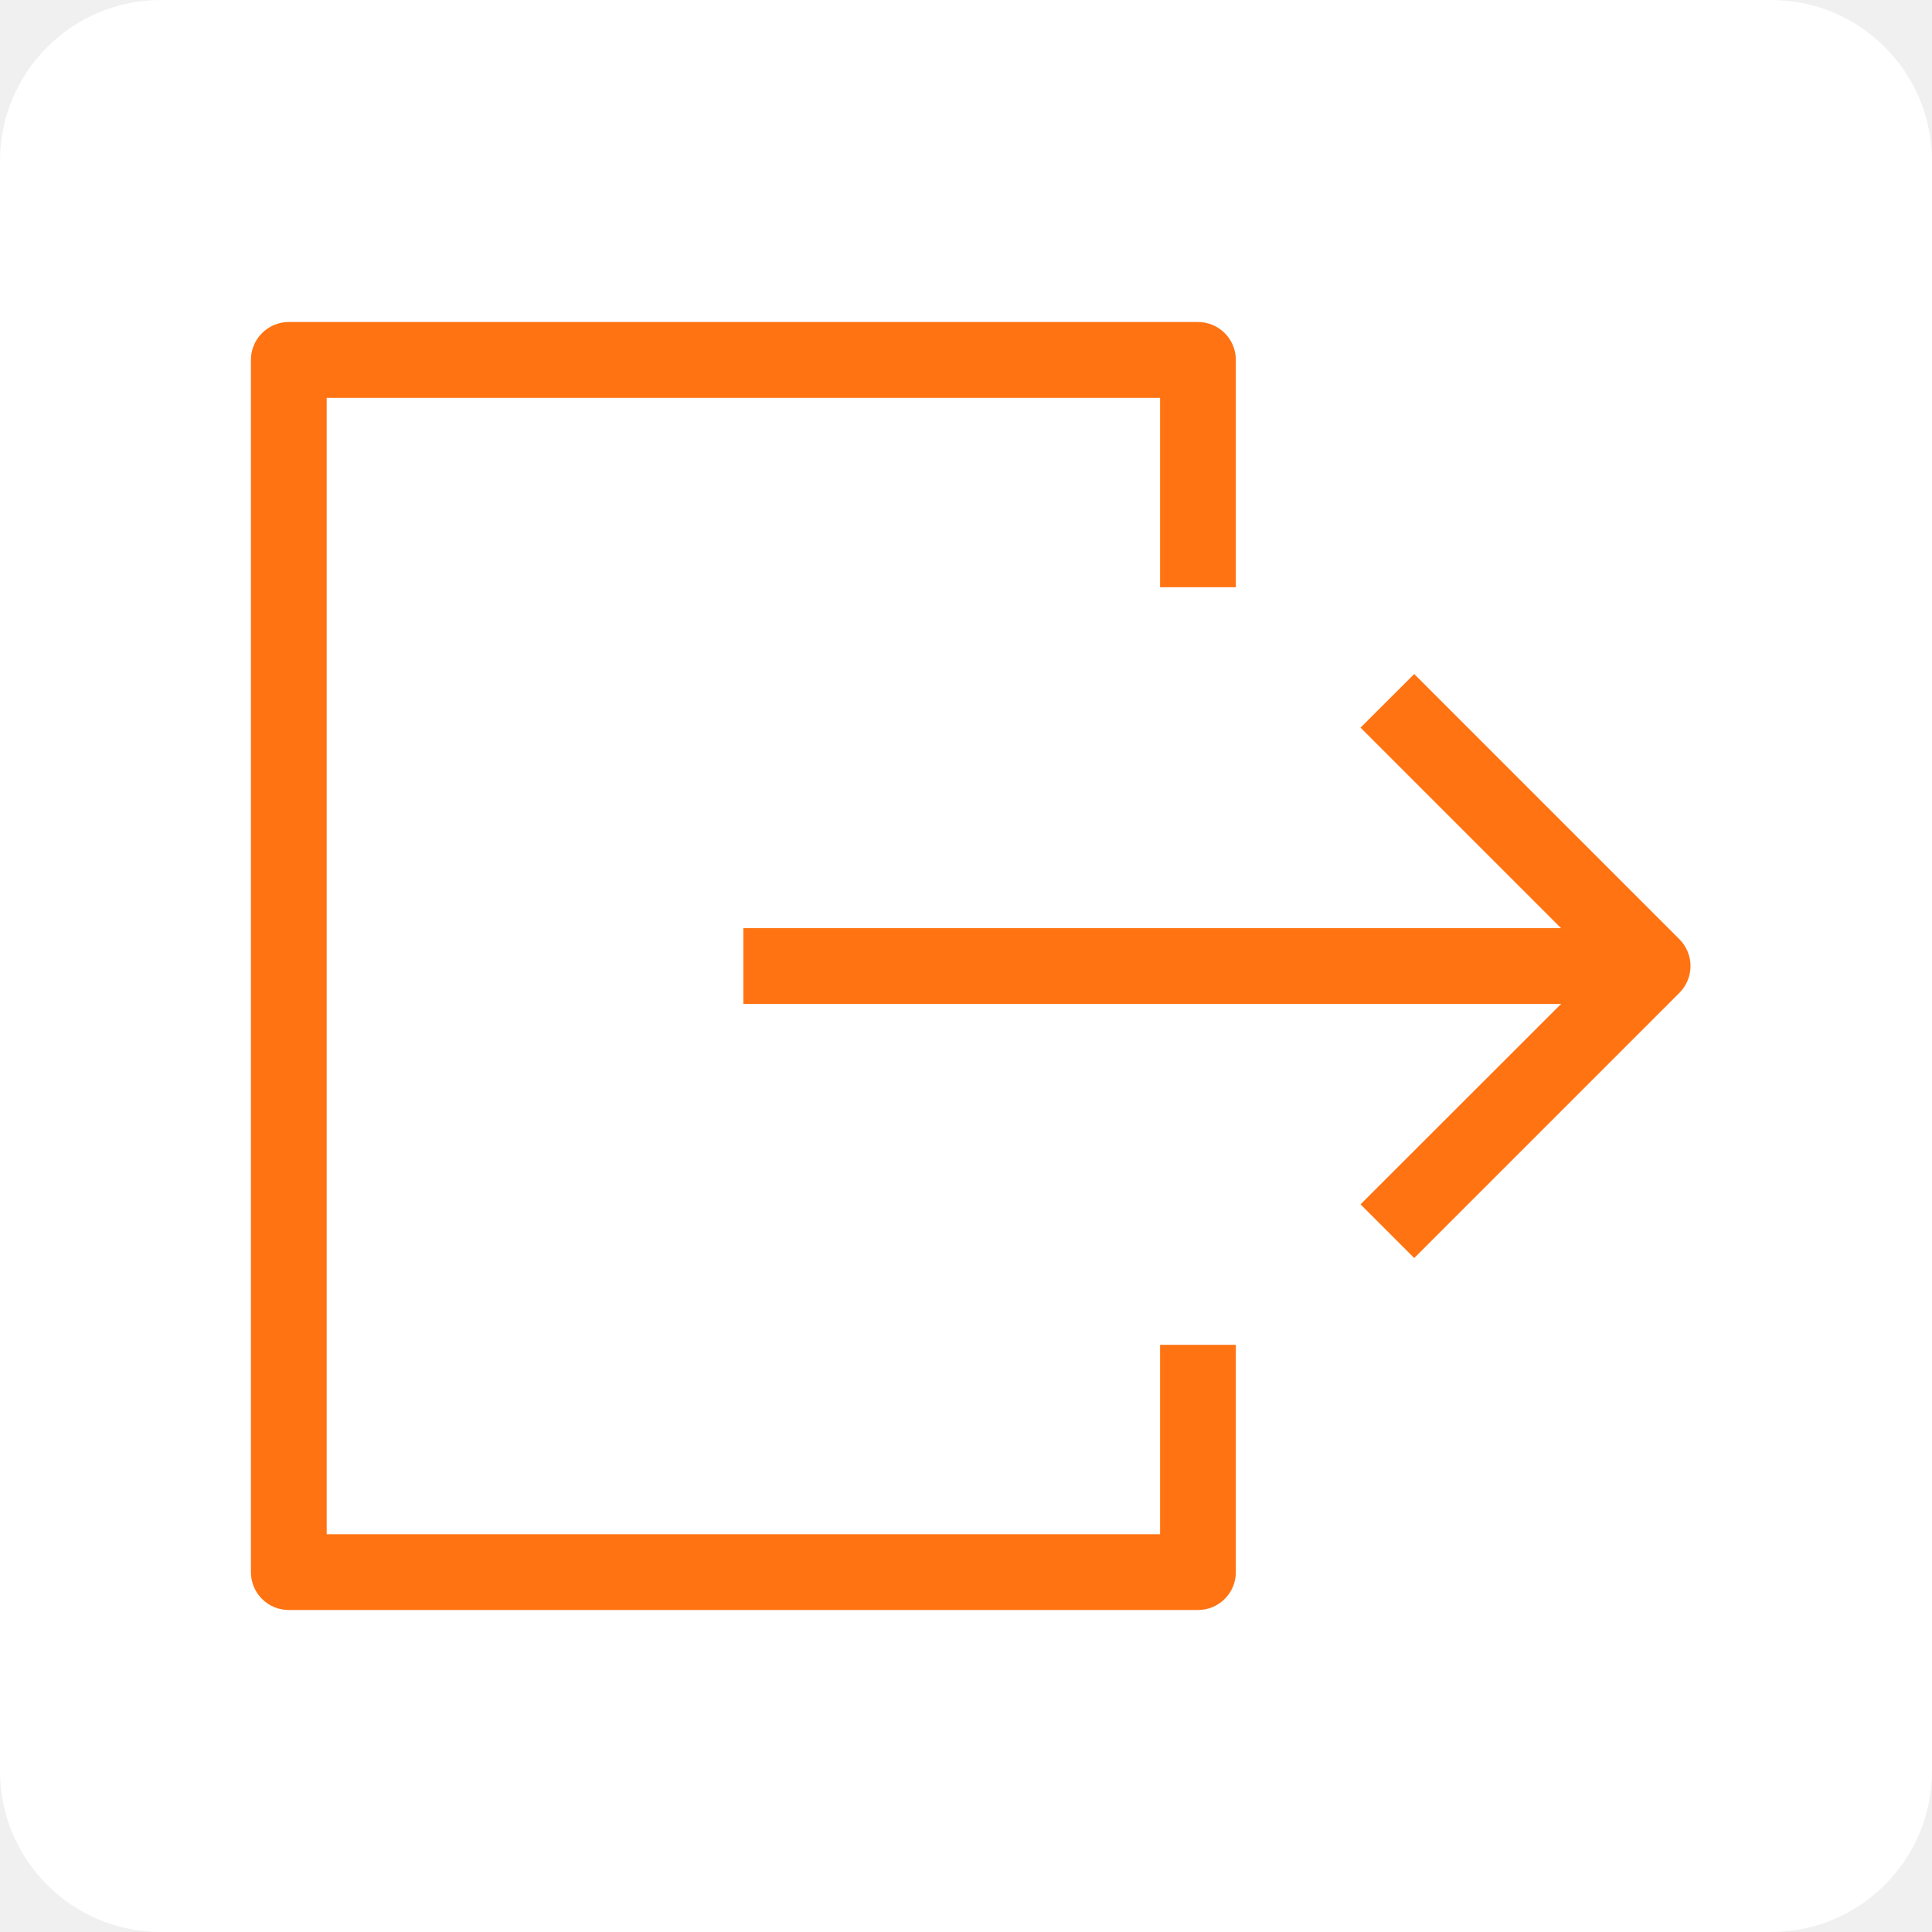
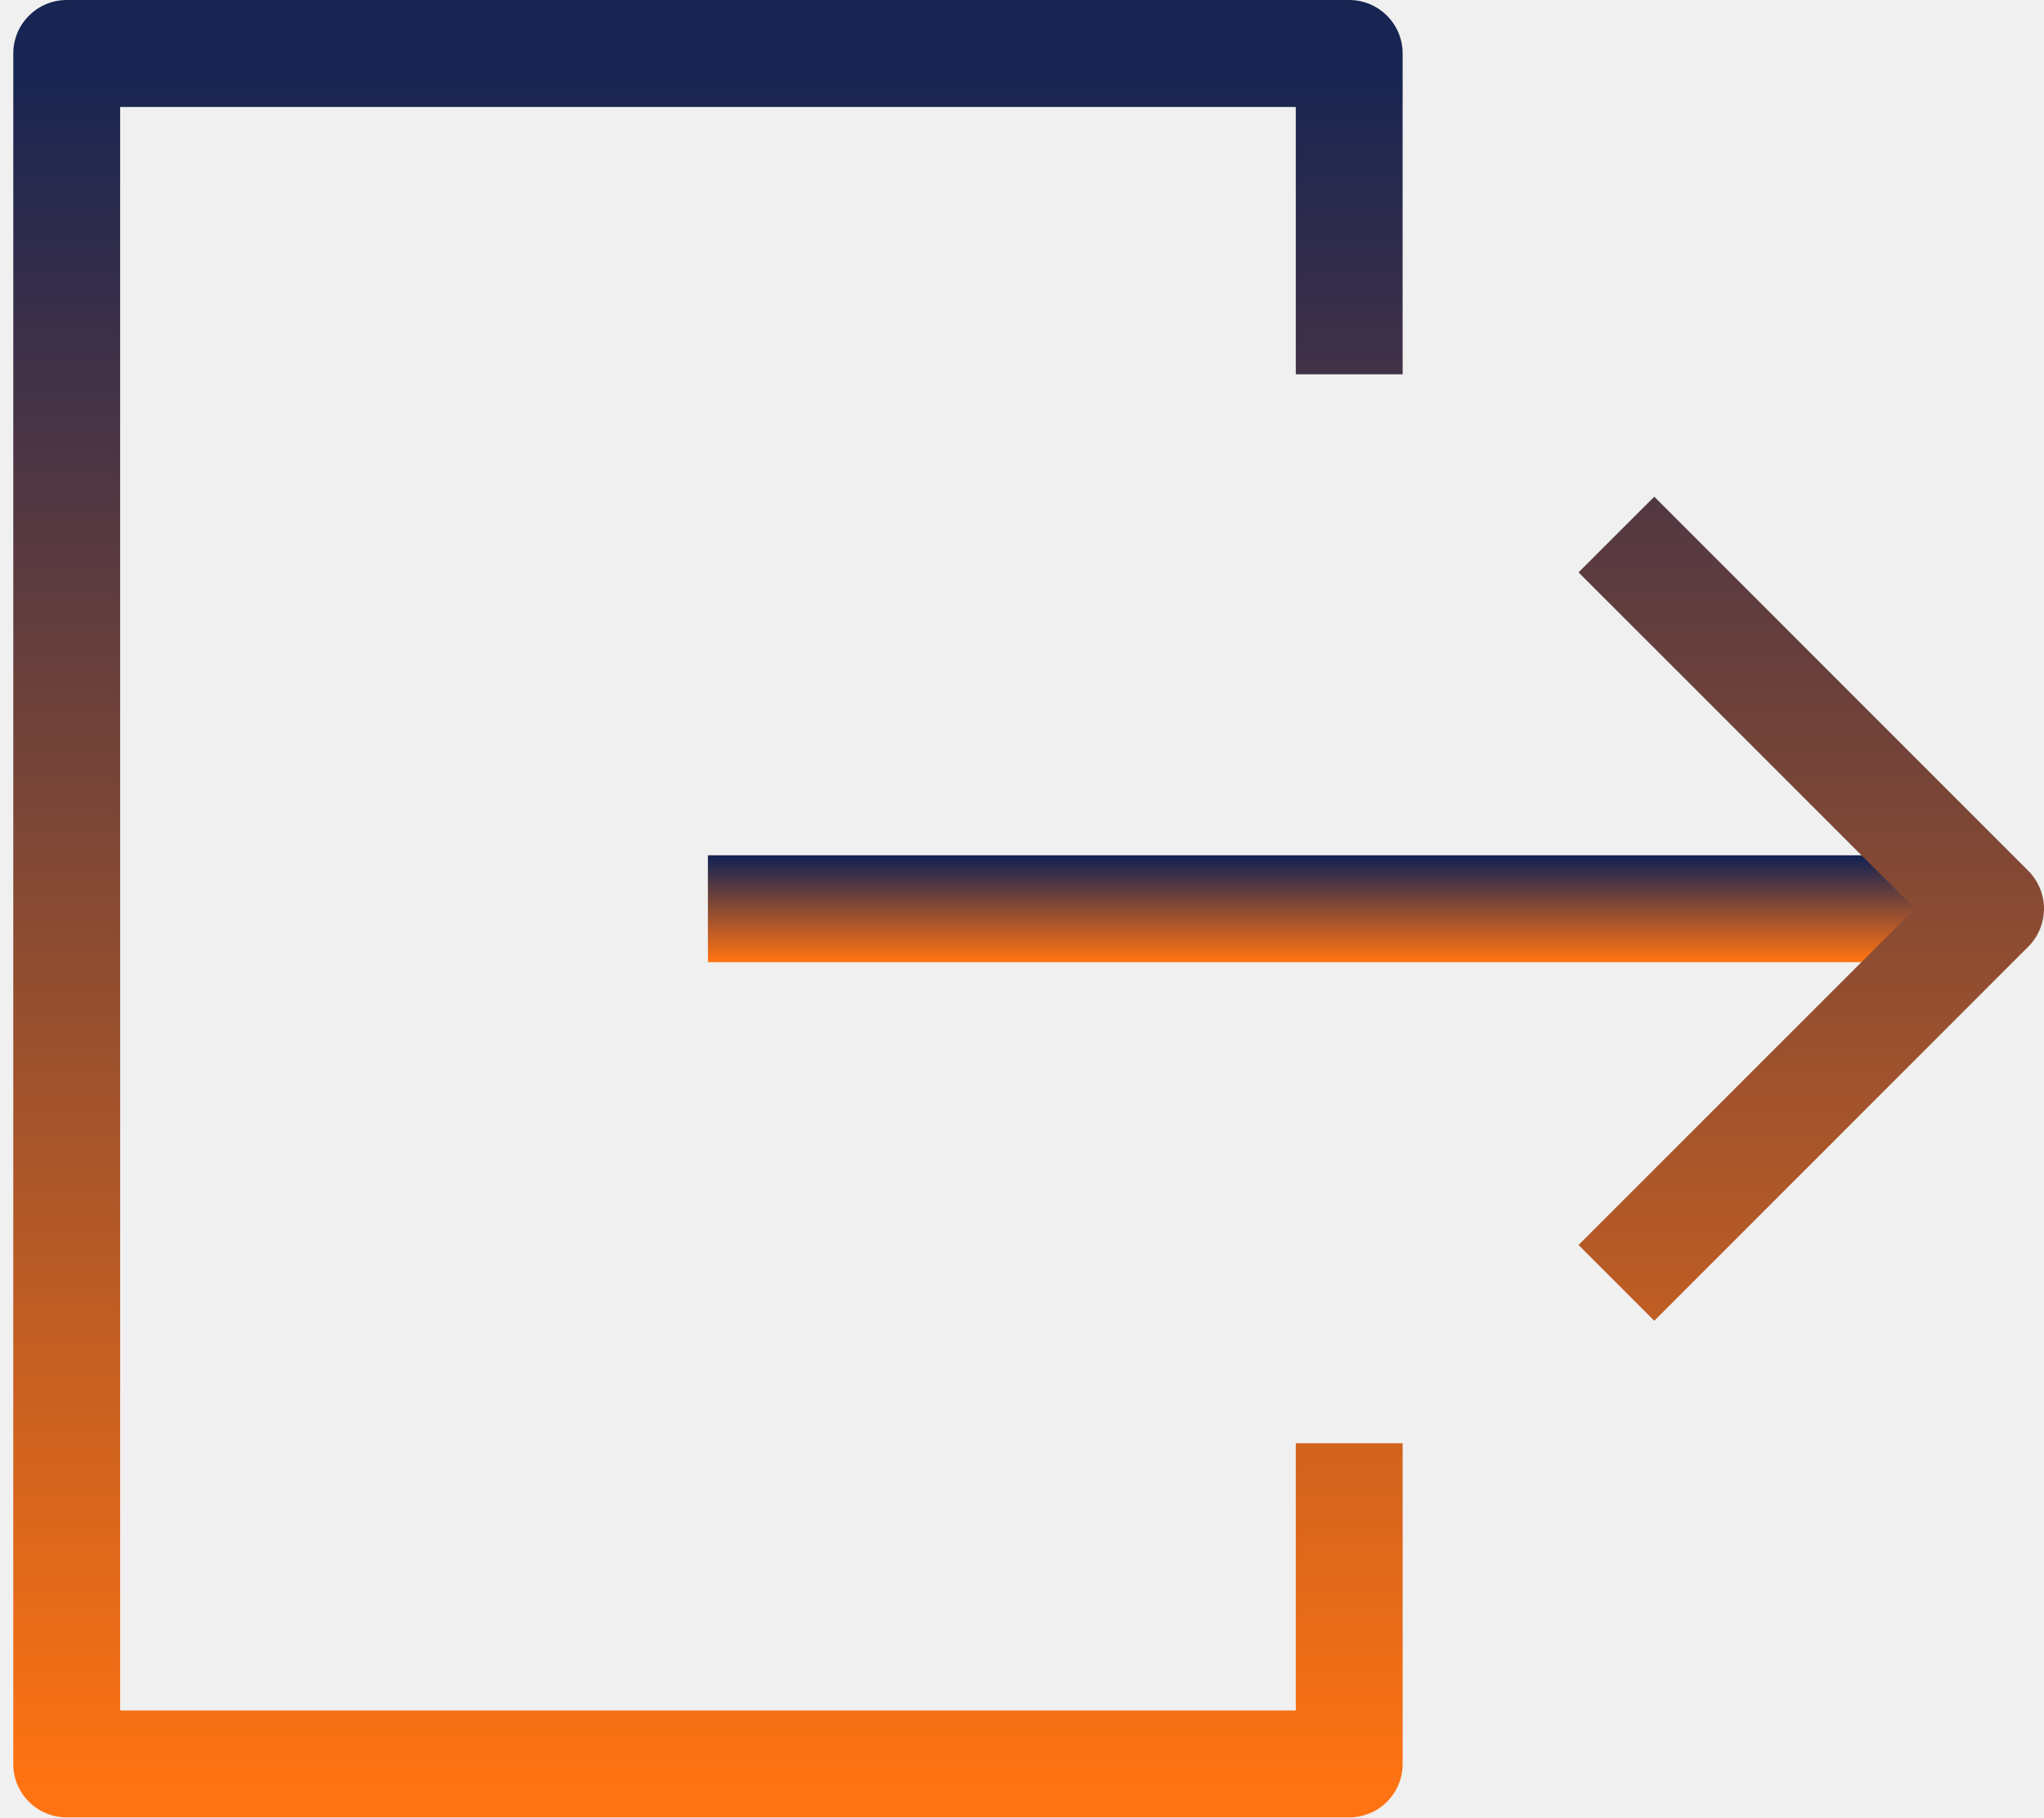
- <svg xmlns="http://www.w3.org/2000/svg" width="24" height="24" viewBox="0 0 24 24" fill="none">
-   <rect y="0" width="24" height="24" rx="2" fill="white" />
-   <path fill-rule="evenodd" clip-rule="evenodd" d="M20.529 11.53L9.234 11.53V12.471L20.529 12.471V11.53Z" fill="#FF7312" />
-   <path fill-rule="evenodd" clip-rule="evenodd" d="M17.568 15.628L20.862 12.334C20.906 12.29 20.94 12.238 20.964 12.181C20.988 12.124 21 12.062 21 12.001C21 11.939 20.988 11.877 20.964 11.82C20.94 11.763 20.906 11.711 20.862 11.667L17.568 8.373L16.901 9.039L19.863 12.001L16.901 14.961L17.568 15.628ZM15.352 19.53C15.352 19.655 15.303 19.774 15.214 19.863C15.126 19.951 15.006 20 14.882 20L3.587 20C3.463 20 3.343 19.951 3.255 19.863C3.166 19.774 3.117 19.655 3.117 19.53L3.117 4.471C3.117 4.346 3.166 4.227 3.255 4.138C3.343 4.05 3.463 4 3.587 4L14.882 4C15.006 4 15.126 4.05 15.214 4.138C15.303 4.227 15.352 4.346 15.352 4.471V7.295H14.411V4.942L4.058 4.942L4.058 19.059L14.411 19.059V16.706H15.352V19.53Z" fill="#FF7312" />
+ <svg xmlns="http://www.w3.org/2000/svg" width="18" height="16" viewBox="0 0 18 16" fill="none">
+   <path fill-rule="evenodd" clip-rule="evenodd" d="M17.529 7.53L6.234 7.53V8.471L17.529 8.471V7.53Z" fill="url(#paint0_linear_4473_3077)" />
+   <path fill-rule="evenodd" clip-rule="evenodd" d="M14.568 11.628L17.862 8.334C17.906 8.29 17.94 8.238 17.964 8.181C17.988 8.124 18 8.062 18 8C18 7.939 17.988 7.877 17.964 7.82C17.94 7.763 17.906 7.711 17.862 7.667L14.568 4.373L13.901 5.039L16.863 8L13.901 10.961L14.568 11.628ZM12.352 15.53C12.352 15.655 12.303 15.774 12.214 15.863C12.126 15.951 12.006 16 11.882 16L0.587 16C0.463 16 0.343 15.951 0.255 15.863C0.166 15.774 0.117 15.655 0.117 15.53L0.117 0.471C0.117 0.346 0.166 0.227 0.255 0.138C0.343 0.05 0.463 0 0.587 0L11.882 0C12.006 0 12.126 0.05 12.214 0.138C12.303 0.227 12.352 0.346 12.352 0.471V3.295H11.411V0.942L1.058 0.942L1.058 15.059L11.411 15.059V12.706H12.352V15.53Z" fill="url(#paint1_linear_4473_3077)" />
+   <defs>
+     <linearGradient id="paint0_linear_4473_3077" x1="11.882" y1="8.459" x2="11.882" y2="7.566" gradientUnits="userSpaceOnUse">
+       <stop stop-color="#FF7312" />
+       <stop offset="1" stop-color="#182452" />
+     </linearGradient>
+     <linearGradient id="paint1_linear_4473_3077" x1="9.058" y1="15.795" x2="9.058" y2="0.616" gradientUnits="userSpaceOnUse">
+       <stop stop-color="#FF7312" />
+       <stop offset="1" stop-color="#182452" />
+     </linearGradient>
+   </defs>
</svg>
